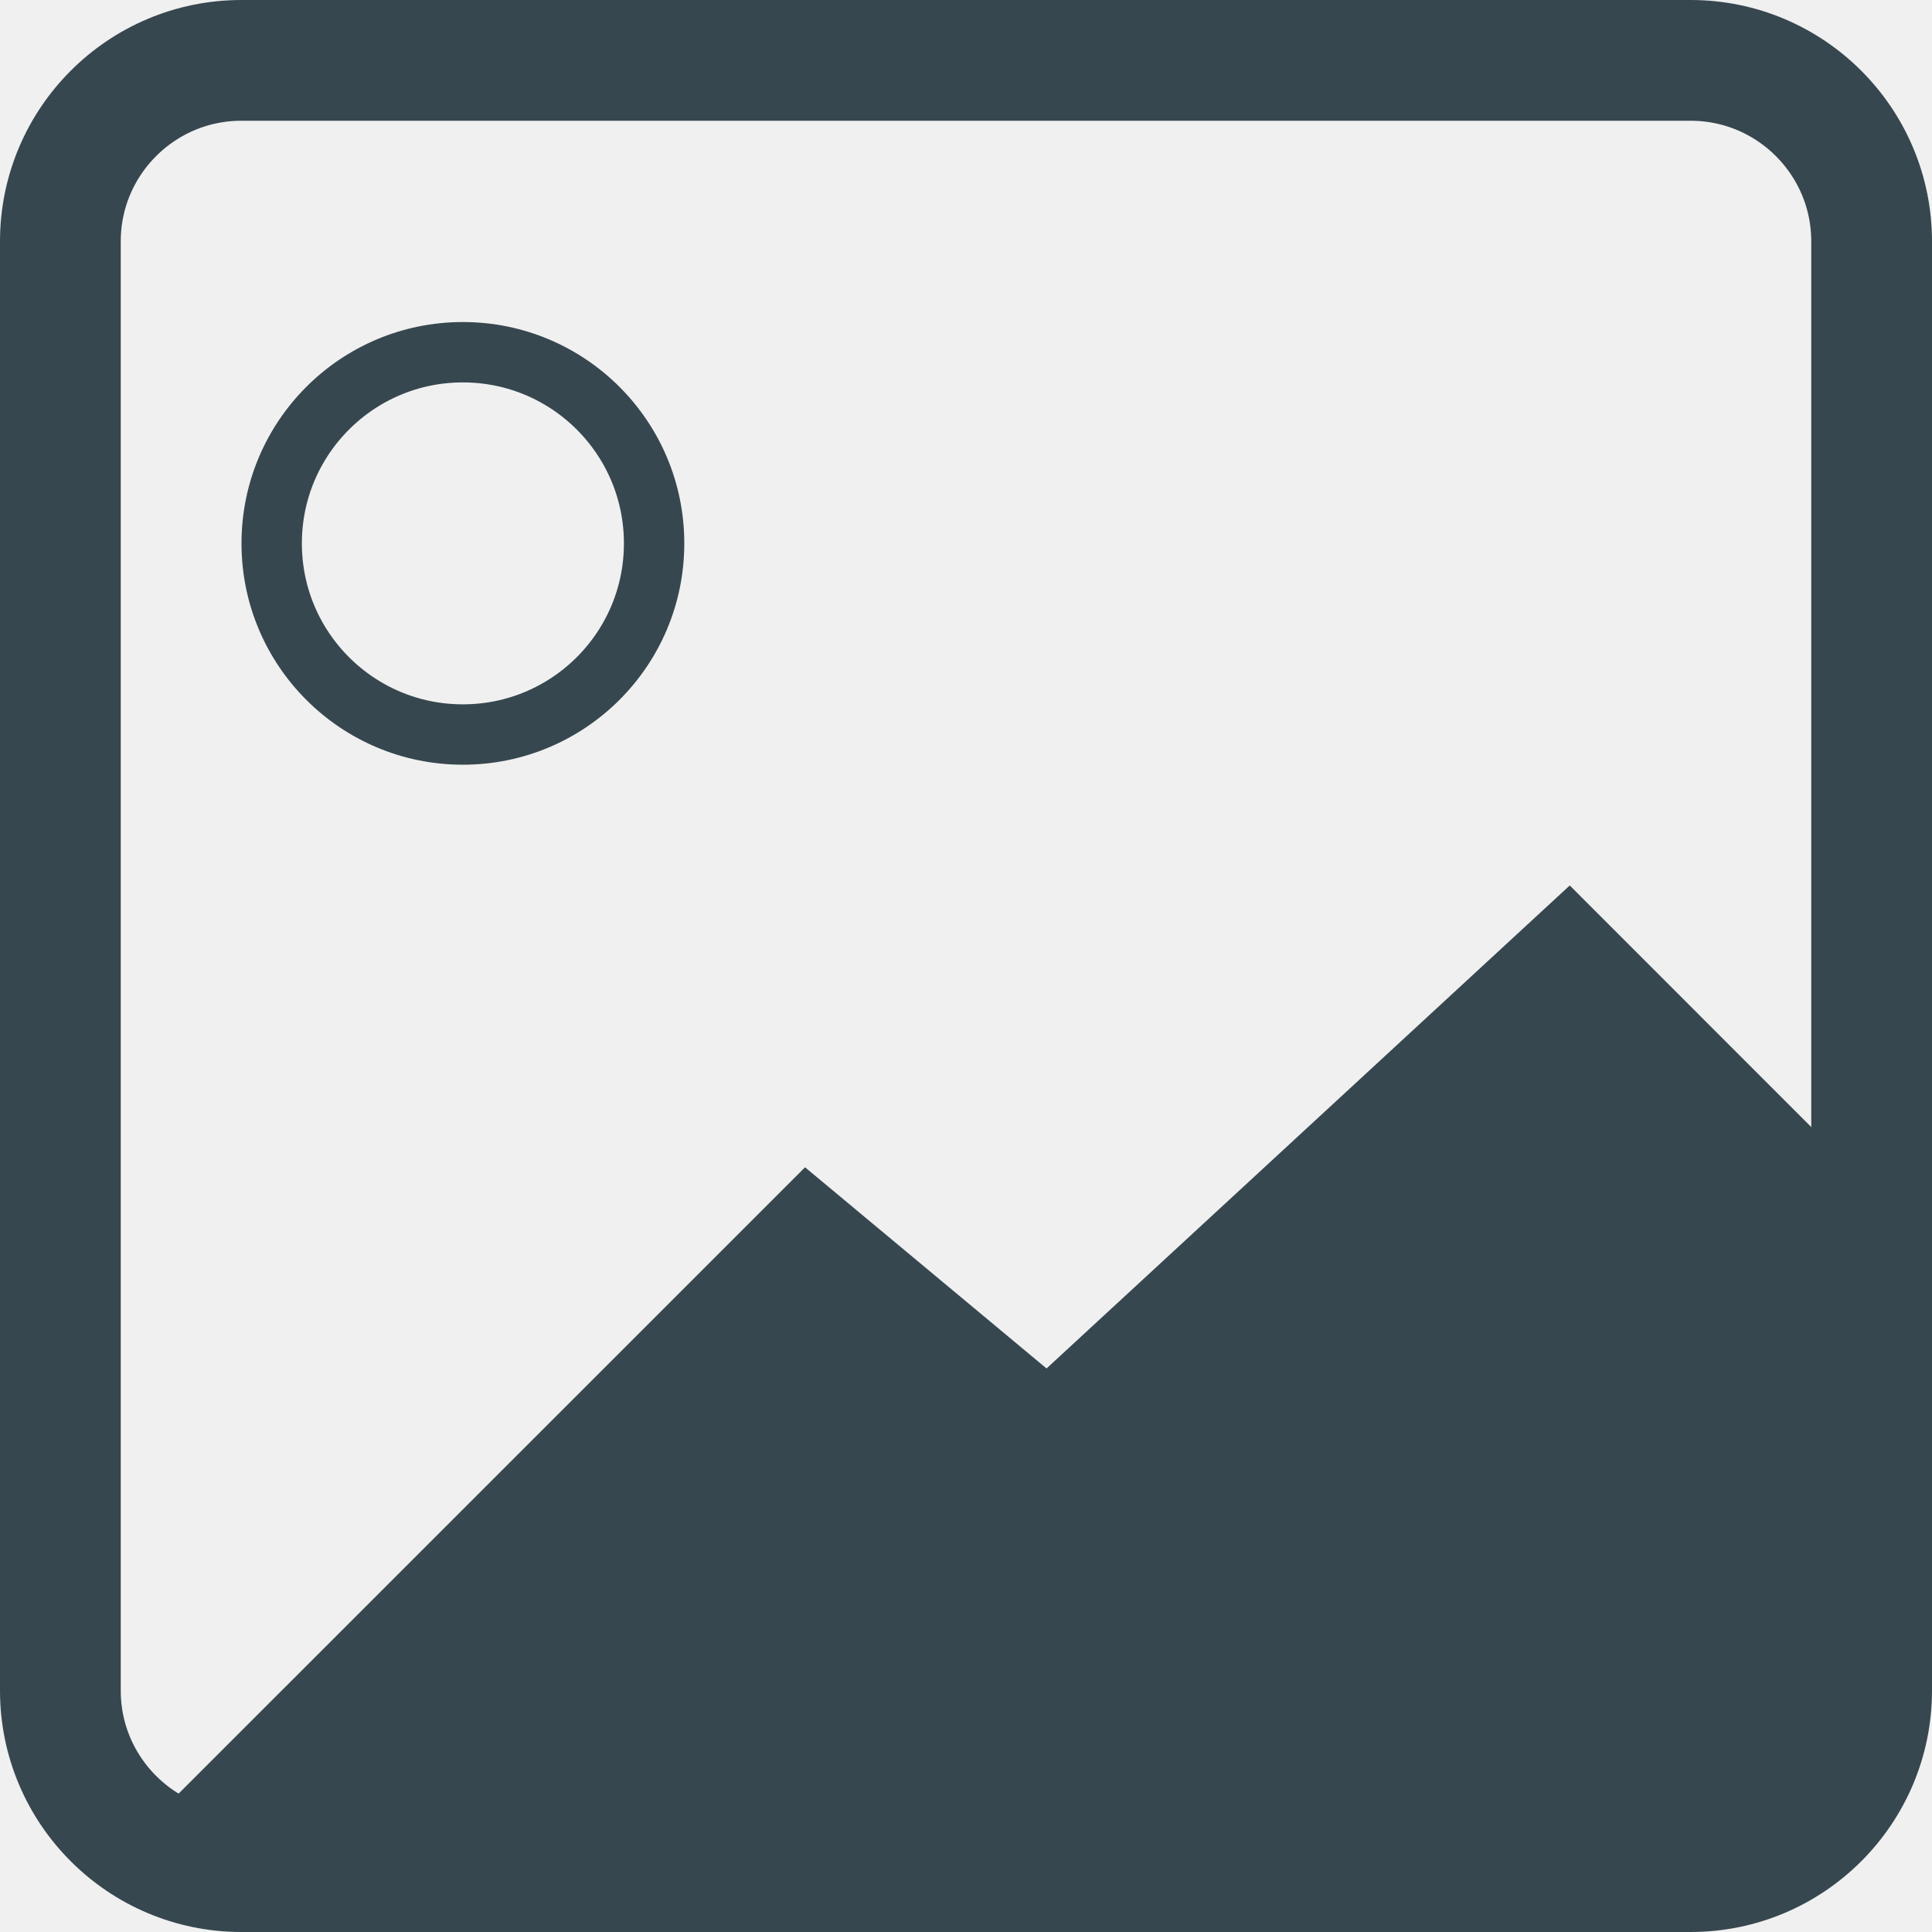
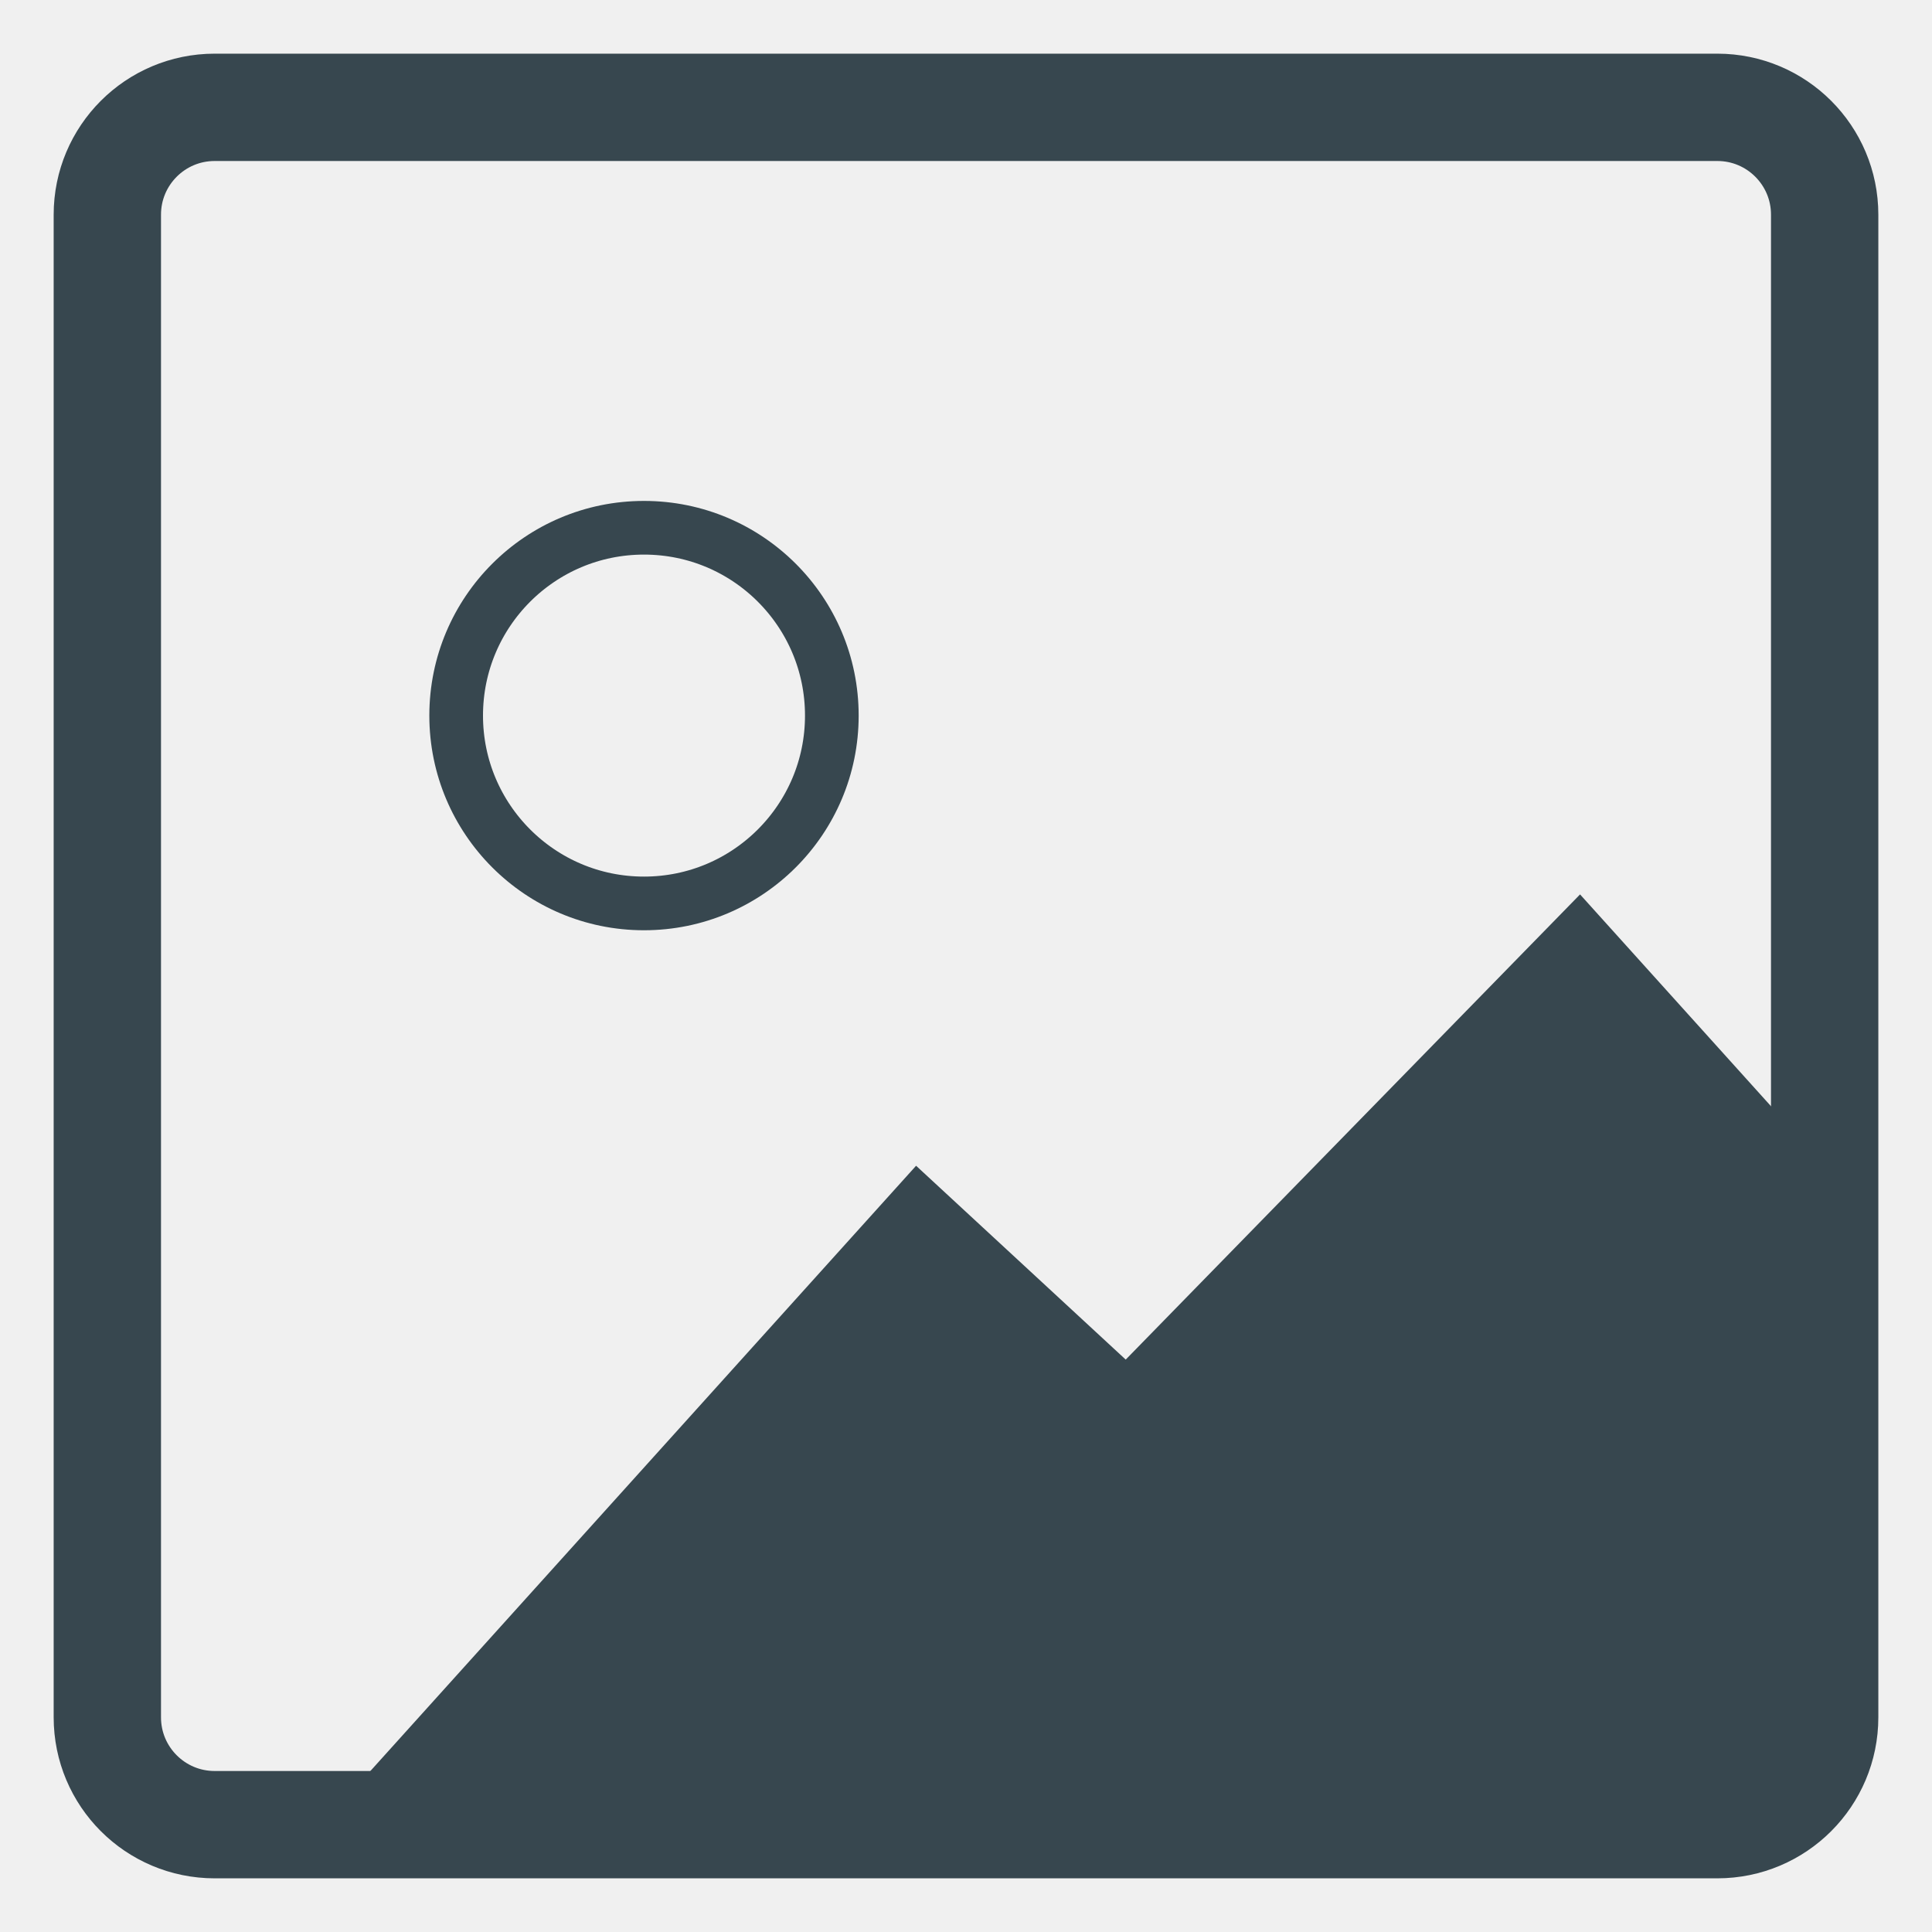
- <svg xmlns="http://www.w3.org/2000/svg" xmlns:xlink="http://www.w3.org/1999/xlink" width="16px" height="16px" viewBox="0 0 16 16" version="1.1">
+ <svg xmlns="http://www.w3.org/2000/svg" xmlns:xlink="http://www.w3.org/1999/xlink" width="18px" height="18px" viewBox="0 0 18 18" version="1.1">
  <defs>
-     <rect id="path-1" x="0" y="0" width="16" height="16" rx="2" />
-     <mask id="mask-2" maskContentUnits="userSpaceOnUse" maskUnits="objectBoundingBox" x="0" y="0" width="16" height="16" fill="white">
+     <path d="M5,7.667 C6.105,7.667 7,6.771 7,5.667 C7,4.562 6.105,3.667 5,3.667 C3.895,3.667 3,4.562 3,5.667 C3,6.771 3.895,7.667 5,7.667 Z" id="path-1" />
+     <mask id="mask-2" maskContentUnits="userSpaceOnUse" maskUnits="objectBoundingBox" x="0" y="0" width="4" height="4" fill="white">
      <use xlink:href="#path-1" />
-     </mask>
-     <path d="M3.833,6.333 C4.846,6.333 5.667,5.513 5.667,4.5 C5.667,3.487 4.846,2.667 3.833,2.667 C2.821,2.667 2,3.487 2,4.5 C2,5.513 2.821,6.333 3.833,6.333 Z" id="path-3" />
-     <mask id="mask-4" maskContentUnits="userSpaceOnUse" maskUnits="objectBoundingBox" x="0" y="0" width="3.667" height="3.667" fill="white">
-       <use xlink:href="#path-3" />
    </mask>
  </defs>
  <g id="Page-1" stroke="none" stroke-width="1" fill="none" fill-rule="evenodd">
-     <g id="카드-에디터" transform="translate(-172, -521)">
-       <g id="Group-4" transform="translate(168, 517)">
-         <g id="Photo-Copy" transform="translate(4, 4)">
-           <polygon id="Path-208" fill="#37474F" points="1 15.333 6.667 9.667 8.667 11.333 13 7.333 15.333 9.667 15.333 15.333" />
-           <use id="Rectangle-101" stroke="#37474F" mask="url(#mask-2)" stroke-width="2" xlink:href="#path-1" />
-           <use id="Oval-28" stroke="#37474F" mask="url(#mask-4)" xlink:href="#path-3" />
+     <g id="카드-에디터" transform="translate(-297, -587)">
+       <g id="Group-7" transform="translate(294, 584)">
+         <g id="Photo" transform="translate(4, 4)">
+           <polygon id="Path-208" fill="#37474F" points="2 16 7.535 9.861 9.488 11.667 13.721 7.333 16 9.861 16 16" />
+           <rect id="Rectangle-101" stroke="#37474F" x="0" y="0" width="16" height="16" rx="1" />
+           <use id="Oval-28" stroke="#37474F" mask="url(#mask-2)" xlink:href="#path-1" />
        </g>
-         <g id="Group-5">
-           <rect id="Rectangle-15" x="0" y="0" width="24" height="24" />
-         </g>
+         <rect id="Rectangle-17" x="0" y="0" width="24" height="24" />
      </g>
    </g>
  </g>
</svg>
